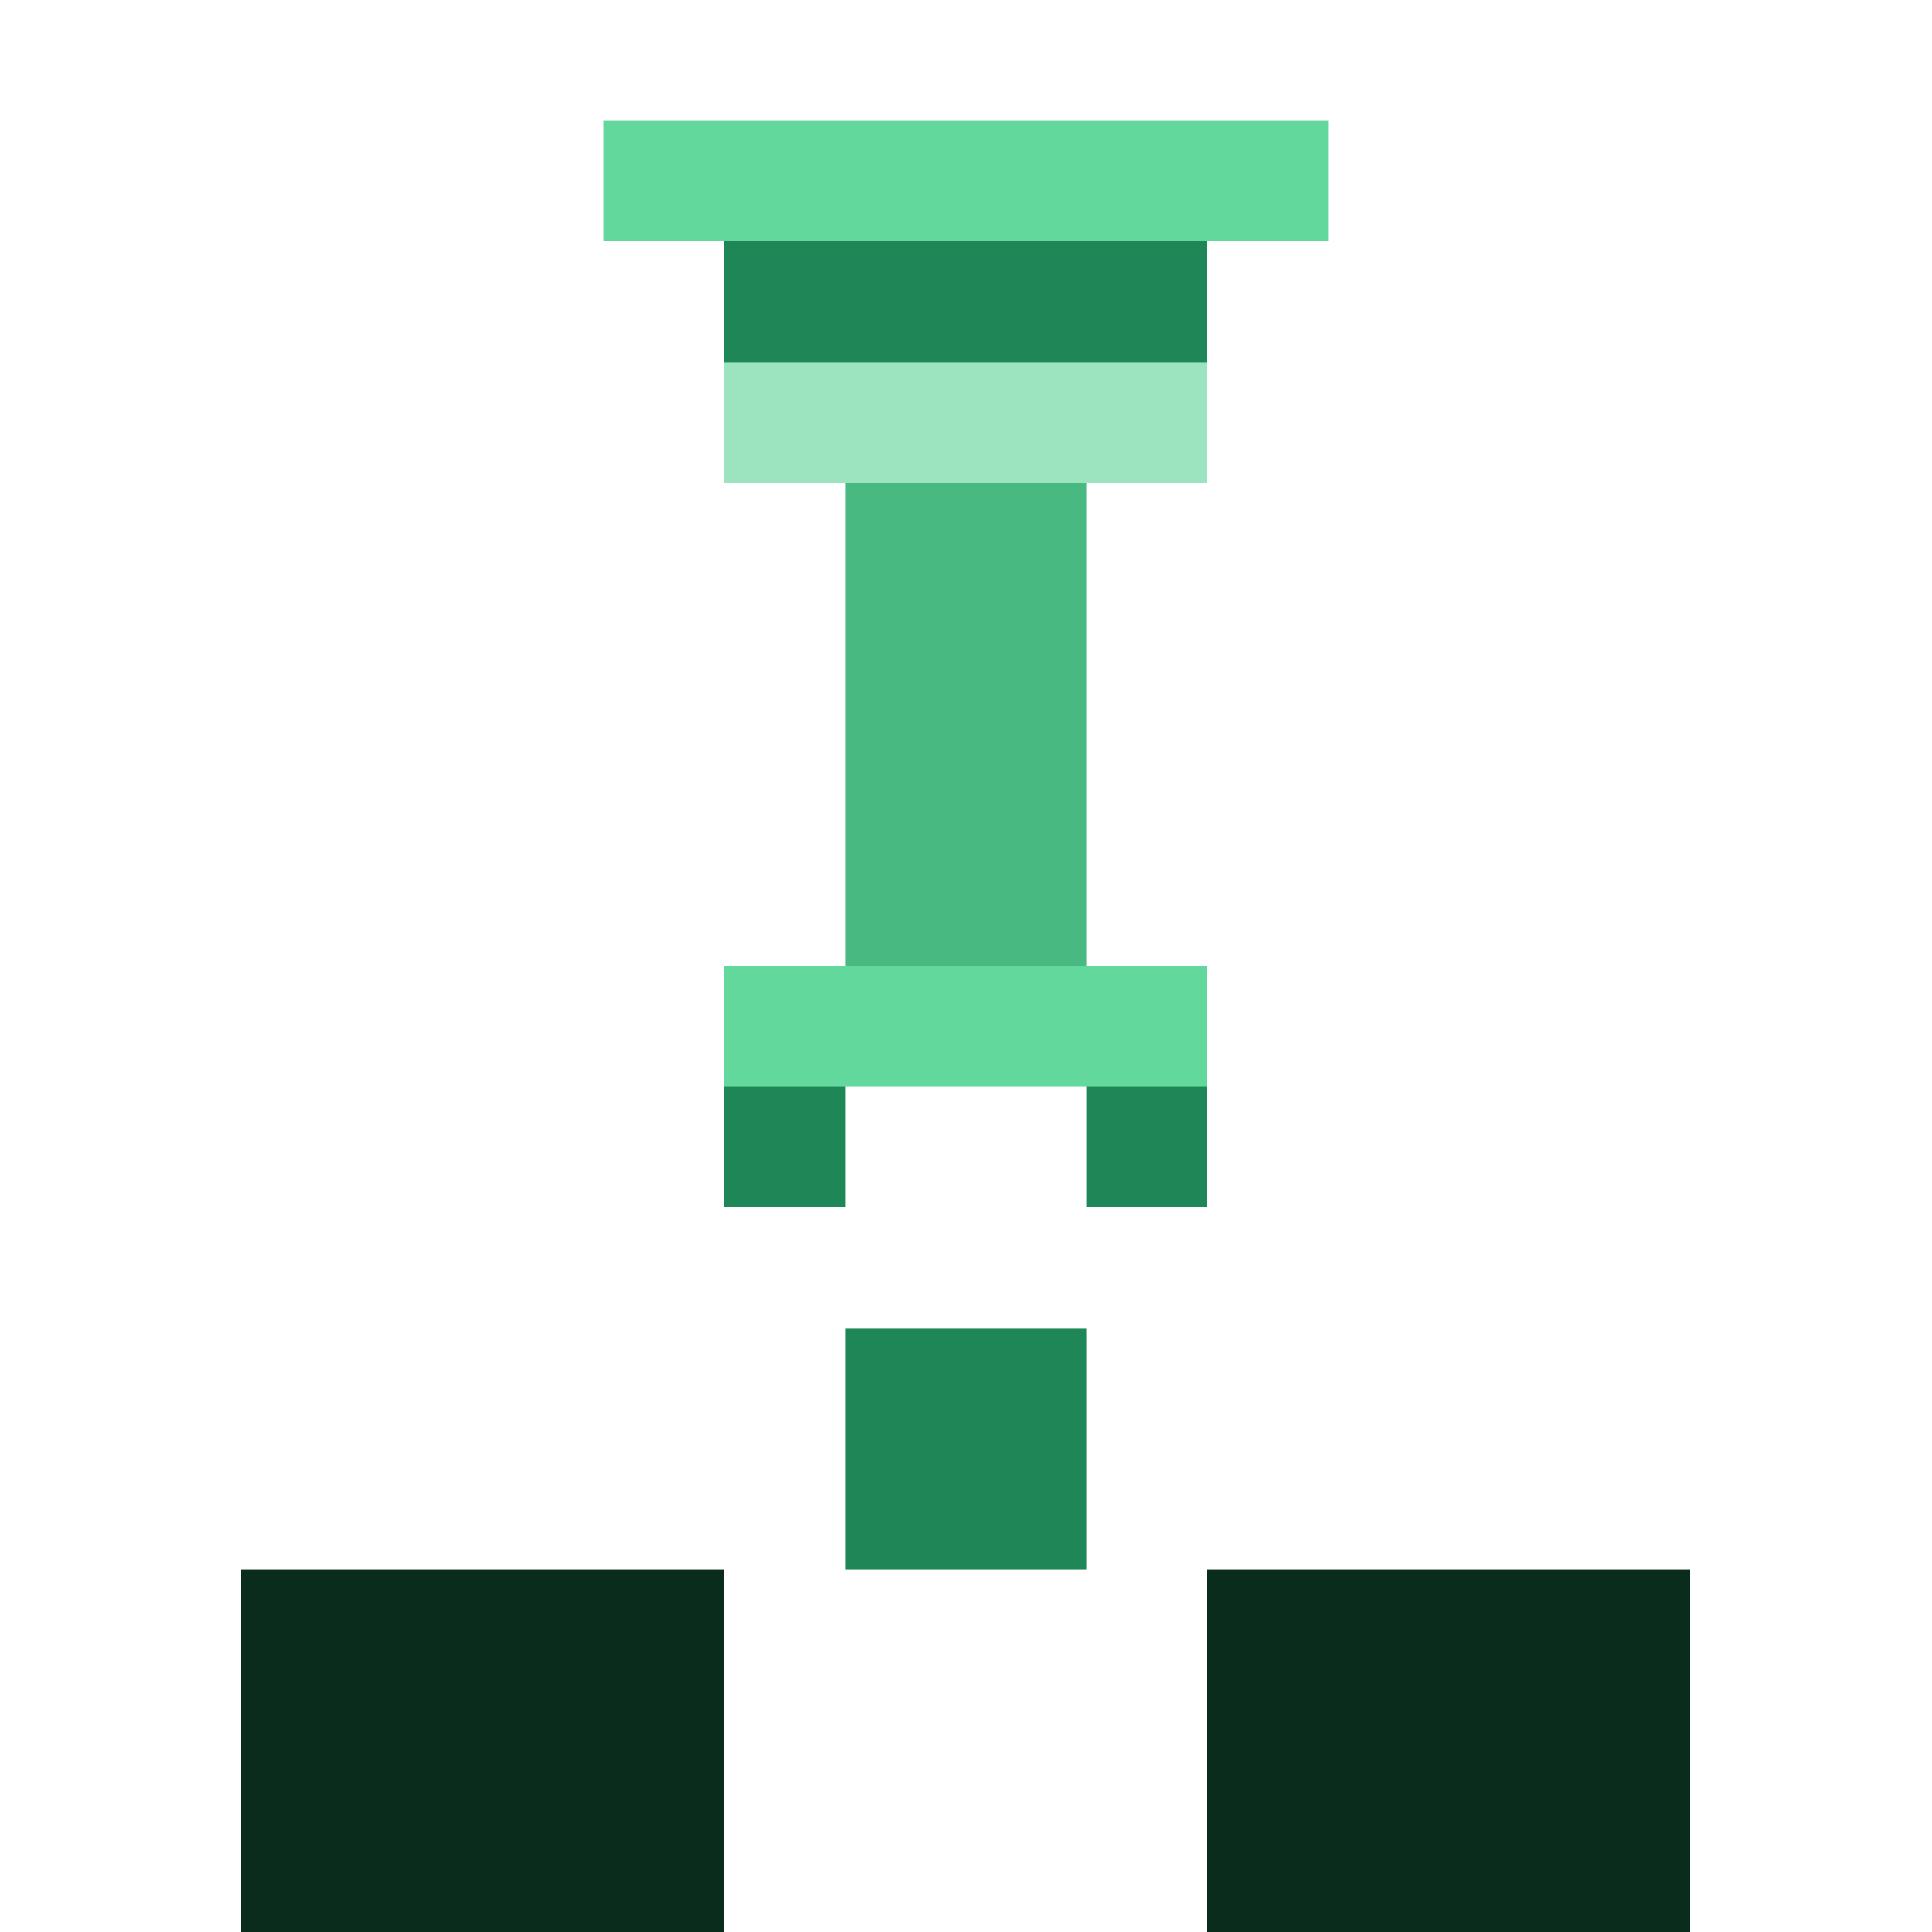
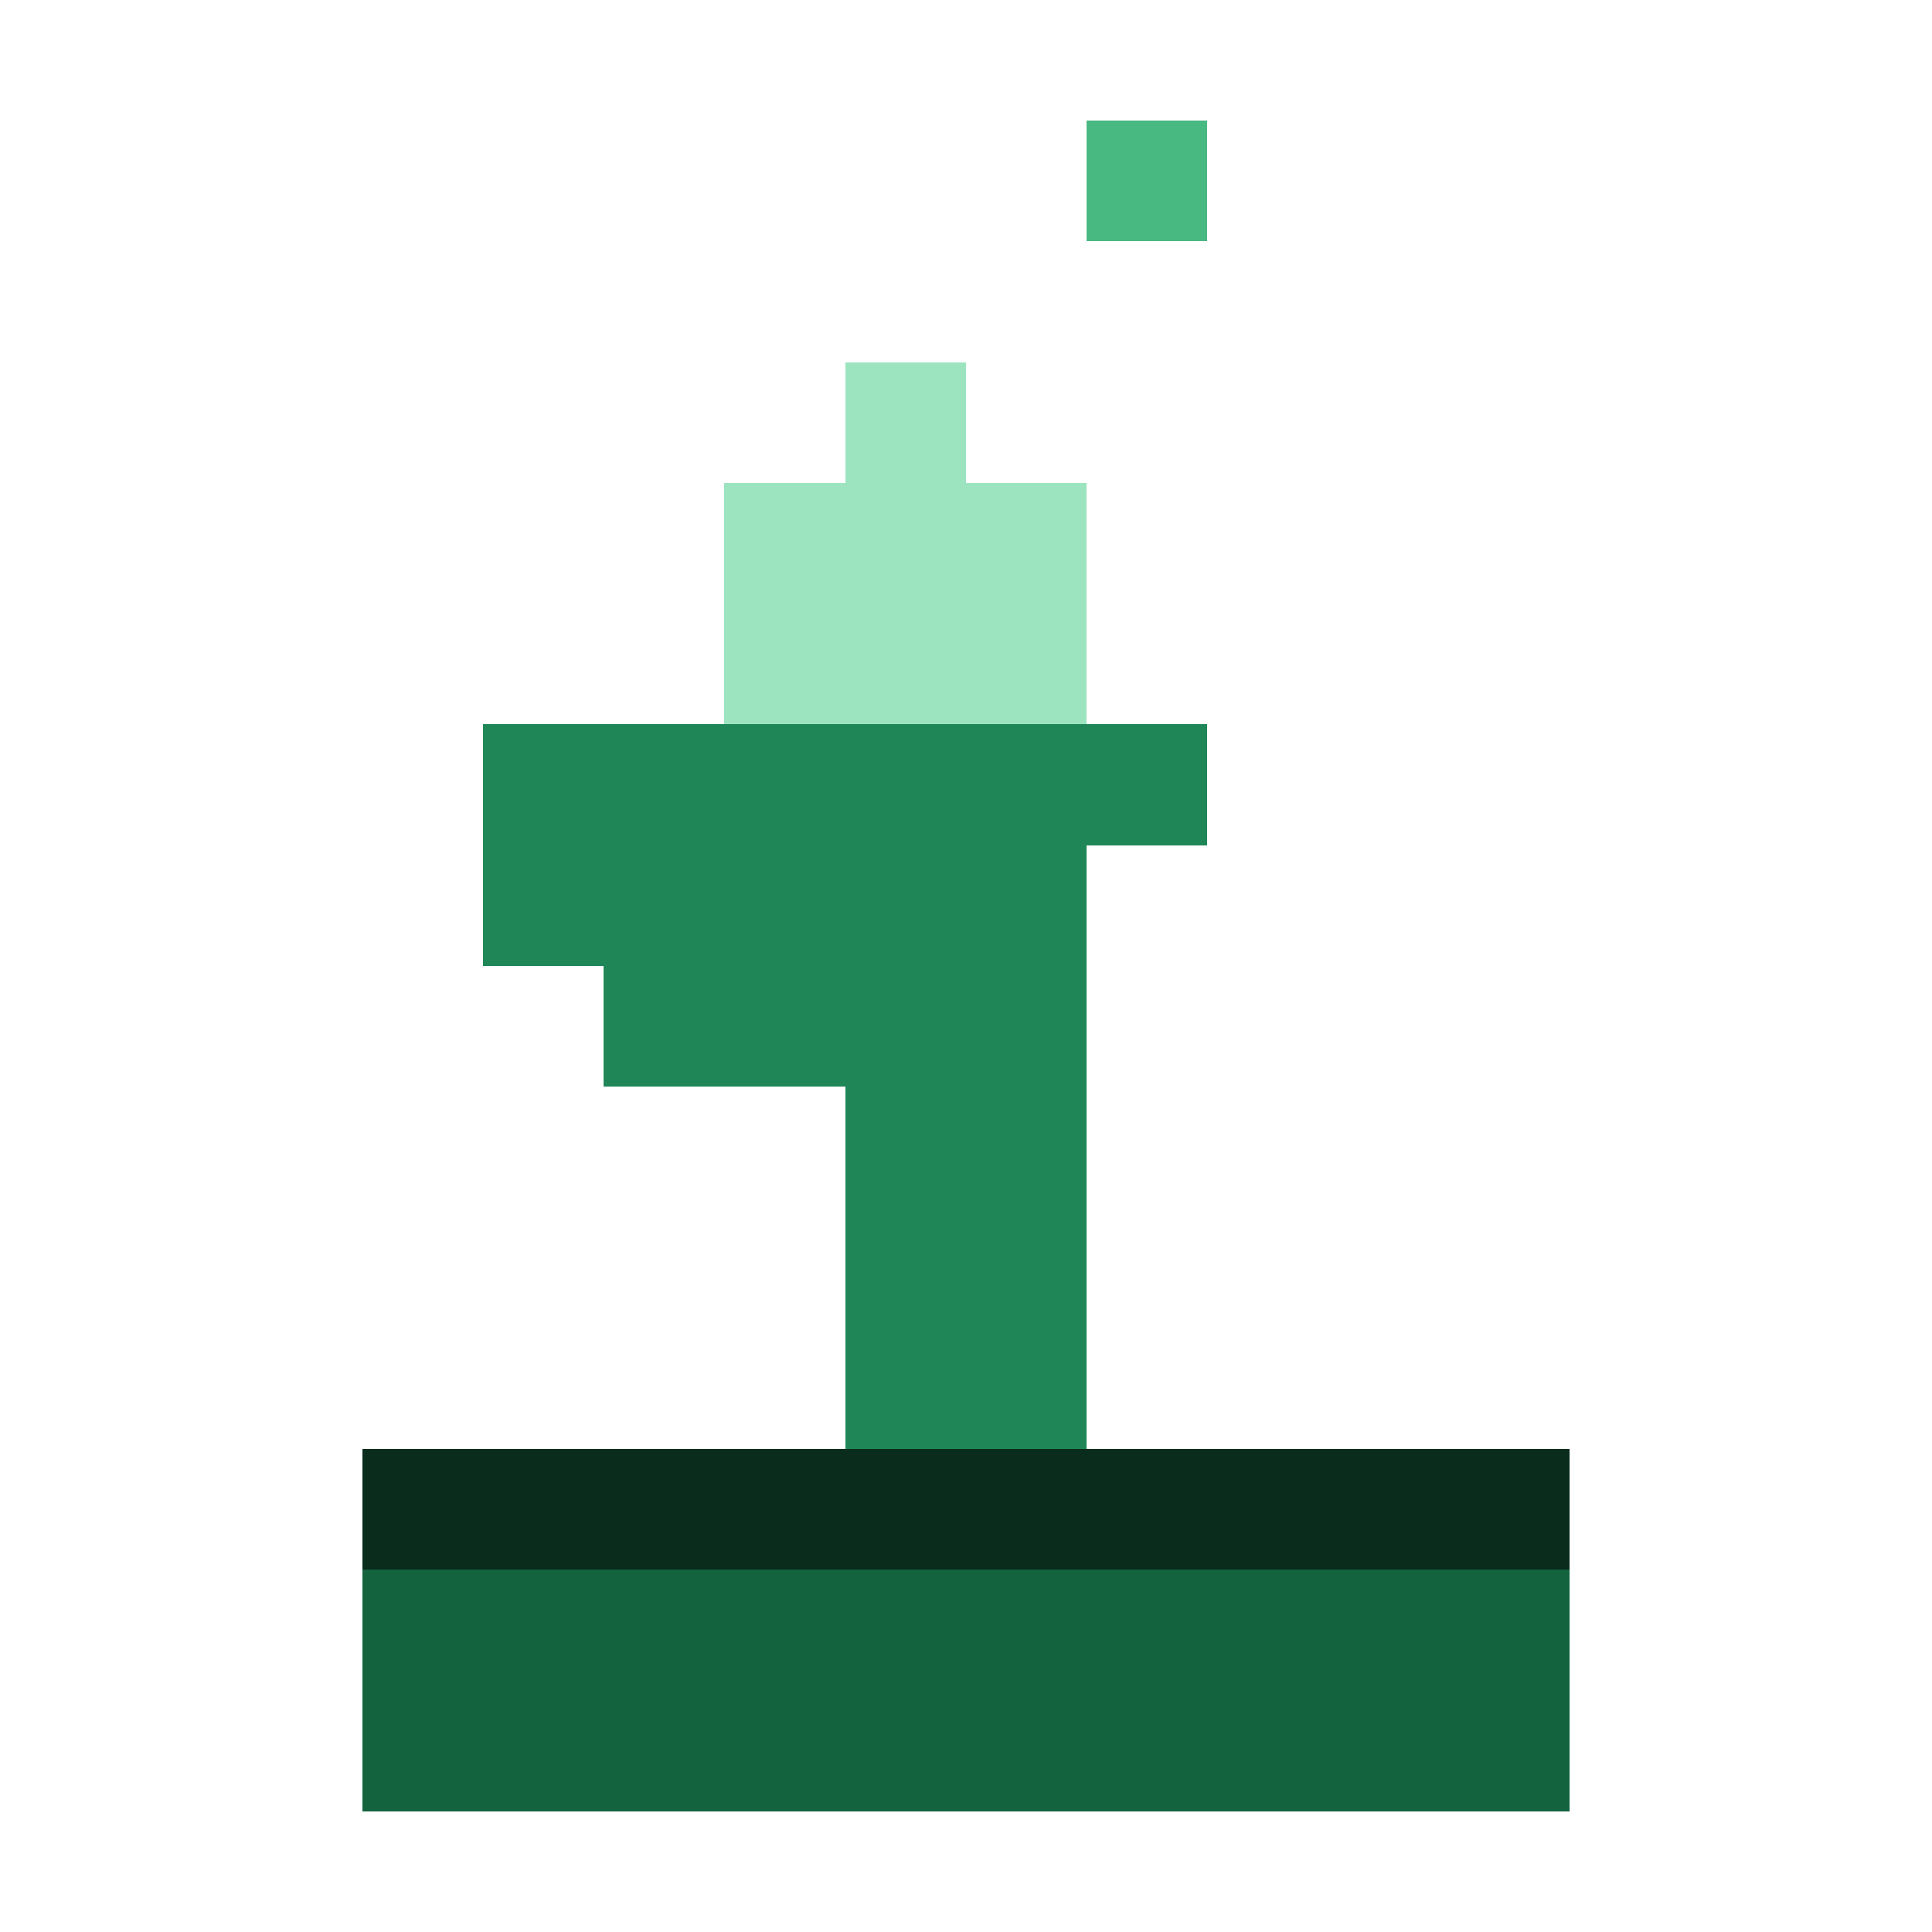
<svg xmlns="http://www.w3.org/2000/svg" width="64" height="64" viewBox="0 0 32 32" fill="none" shape-rendering="crispEdges">
-   <rect x="10" y="2" width="12" height="2" fill="#63D89D" />
-   <rect x="12" y="4" width="8" height="2" fill="#1F8757" />
-   <rect x="12" y="6" width="8" height="2" fill="#9CE4BF" />
-   <rect x="14" y="8" width="4" height="2" fill="#49B982" />
-   <rect x="14" y="10" width="4" height="2" fill="#49B982" />
-   <rect x="14" y="12" width="4" height="2" fill="#49B982" />
-   <rect x="14" y="14" width="4" height="2" fill="#49B982" />
-   <rect x="12" y="16" width="8" height="2" fill="#63D89D" />
-   <rect x="12" y="18" width="2" height="2" fill="#1F8757" />
-   <rect x="18" y="18" width="2" height="2" fill="#1F8757" />
+   <rect x="18" y="2" width="2" height="2" fill="#49B982" />
+   <rect x="14" y="6" width="2" height="2" fill="#9CE4BF" />
+   <rect x="12" y="8" width="6" height="2" fill="#9CE4BF" />
+   <rect x="12" y="10" width="6" height="2" fill="#9CE4BF" />
+   <rect x="8" y="12" width="12" height="2" fill="#1F8757" />
+   <rect x="8" y="14" width="10" height="2" fill="#1F8757" />
+   <rect x="10" y="16" width="8" height="2" fill="#1F8757" />
+   <rect x="14" y="18" width="4" height="2" fill="#1F8757" />
+   <rect x="14" y="20" width="4" height="2" fill="#1F8757" />
  <rect x="14" y="22" width="4" height="2" fill="#1F8757" />
-   <rect x="14" y="24" width="4" height="2" fill="#1F8757" />
-   <rect x="4" y="26" width="8" height="2" fill="#0A2C1C" />
-   <rect x="20" y="26" width="8" height="2" fill="#0A2C1C" />
-   <rect x="4" y="28" width="8" height="2" fill="#0A2C1C" />
-   <rect x="20" y="28" width="8" height="2" fill="#0A2C1C" />
-   <rect x="4" y="30" width="8" height="2" fill="#0A2C1C" />
-   <rect x="20" y="30" width="8" height="2" fill="#0A2C1C" />
+   <rect x="6" y="24" width="20" height="2" fill="#0A2C1C" />
+   <rect x="6" y="26" width="20" height="2" fill="#13633F" />
+   <rect x="6" y="28" width="20" height="2" fill="#13633F" />
</svg>
